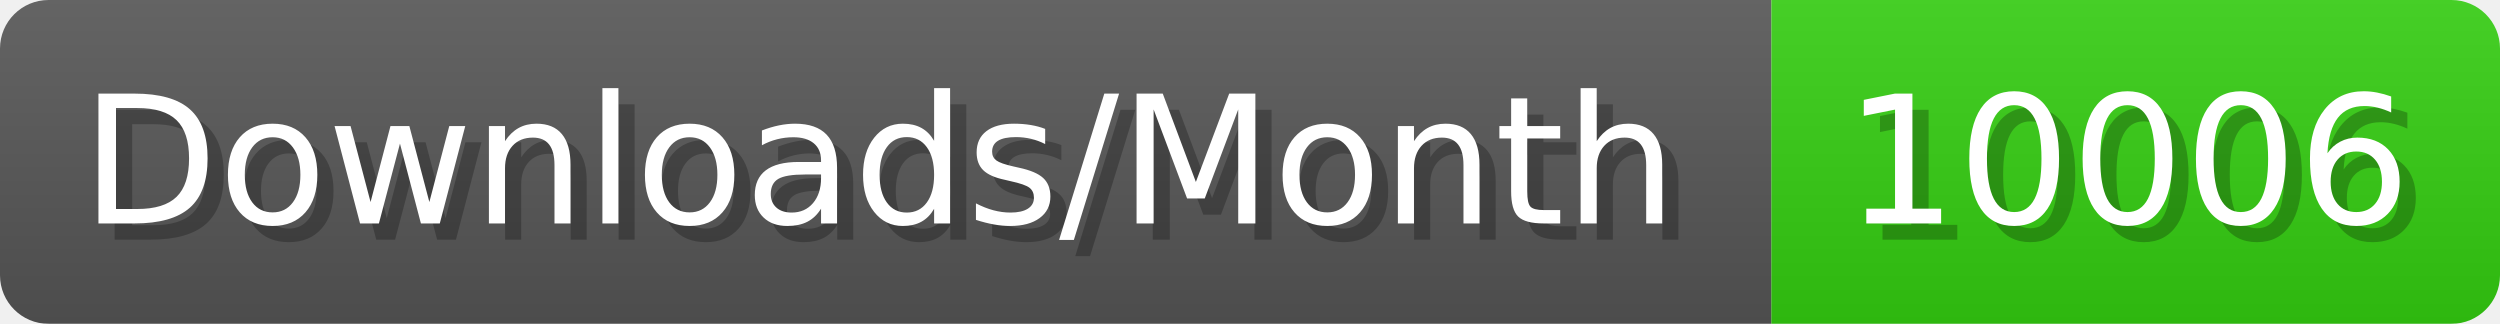
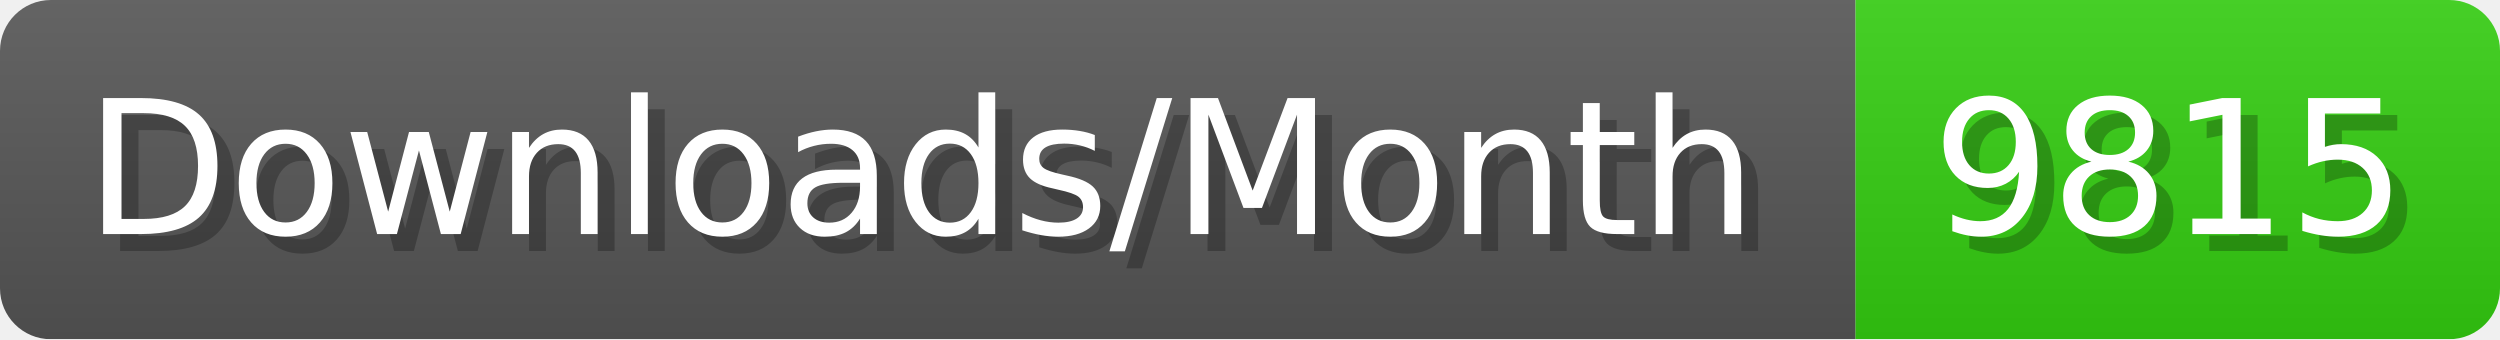
- <svg xmlns="http://www.w3.org/2000/svg" width="154.4" height="20" viewBox="0 0 1544 200" role="img" aria-label="Downloads/Month: 10006">
+ <svg xmlns="http://www.w3.org/2000/svg" width="147.4" height="20" viewBox="0 0 1474 200" role="img" aria-label="Downloads/Month: 9815">
  <linearGradient id="YlXUI" x2="0" y2="100%">
    <stop offset="0" stop-opacity=".1" stop-color="#EEE" />
    <stop offset="1" stop-opacity=".1" />
  </linearGradient>
  <mask id="JHhop">
-     <rect width="1544" height="200" rx="30" fill="#FFF" />
+     <rect width="1474" height="200" rx="30" fill="#FFF" />
  </mask>
  <g mask="url(#JHhop)">
    <rect width="1094" height="200" fill="#555" />
-     <rect width="450" height="200" fill="#3C1" x="1094" />
-     <rect width="1544" height="200" fill="url(#YlXUI)" />
+     <rect width="380" height="200" fill="#3C1" x="1094" />
+     <rect width="1474" height="200" fill="url(#YlXUI)" />
  </g>
  <g aria-hidden="true" fill="#fff" text-anchor="start" font-family="Verdana,DejaVu Sans,sans-serif" font-size="110">
    <text x="60" y="148" textLength="994" fill="#000" opacity="0.25">Downloads/Month</text>
    <text x="50" y="138" textLength="994">Downloads/Month</text>
-     <text x="1149" y="148" textLength="350" fill="#000" opacity="0.25">10006</text>
-     <text x="1139" y="138" textLength="350">10006</text>
+     <text x="1149" y="148" textLength="280" fill="#000" opacity="0.25">9815</text>
+     <text x="1139" y="138" textLength="280">9815</text>
  </g>
</svg>
